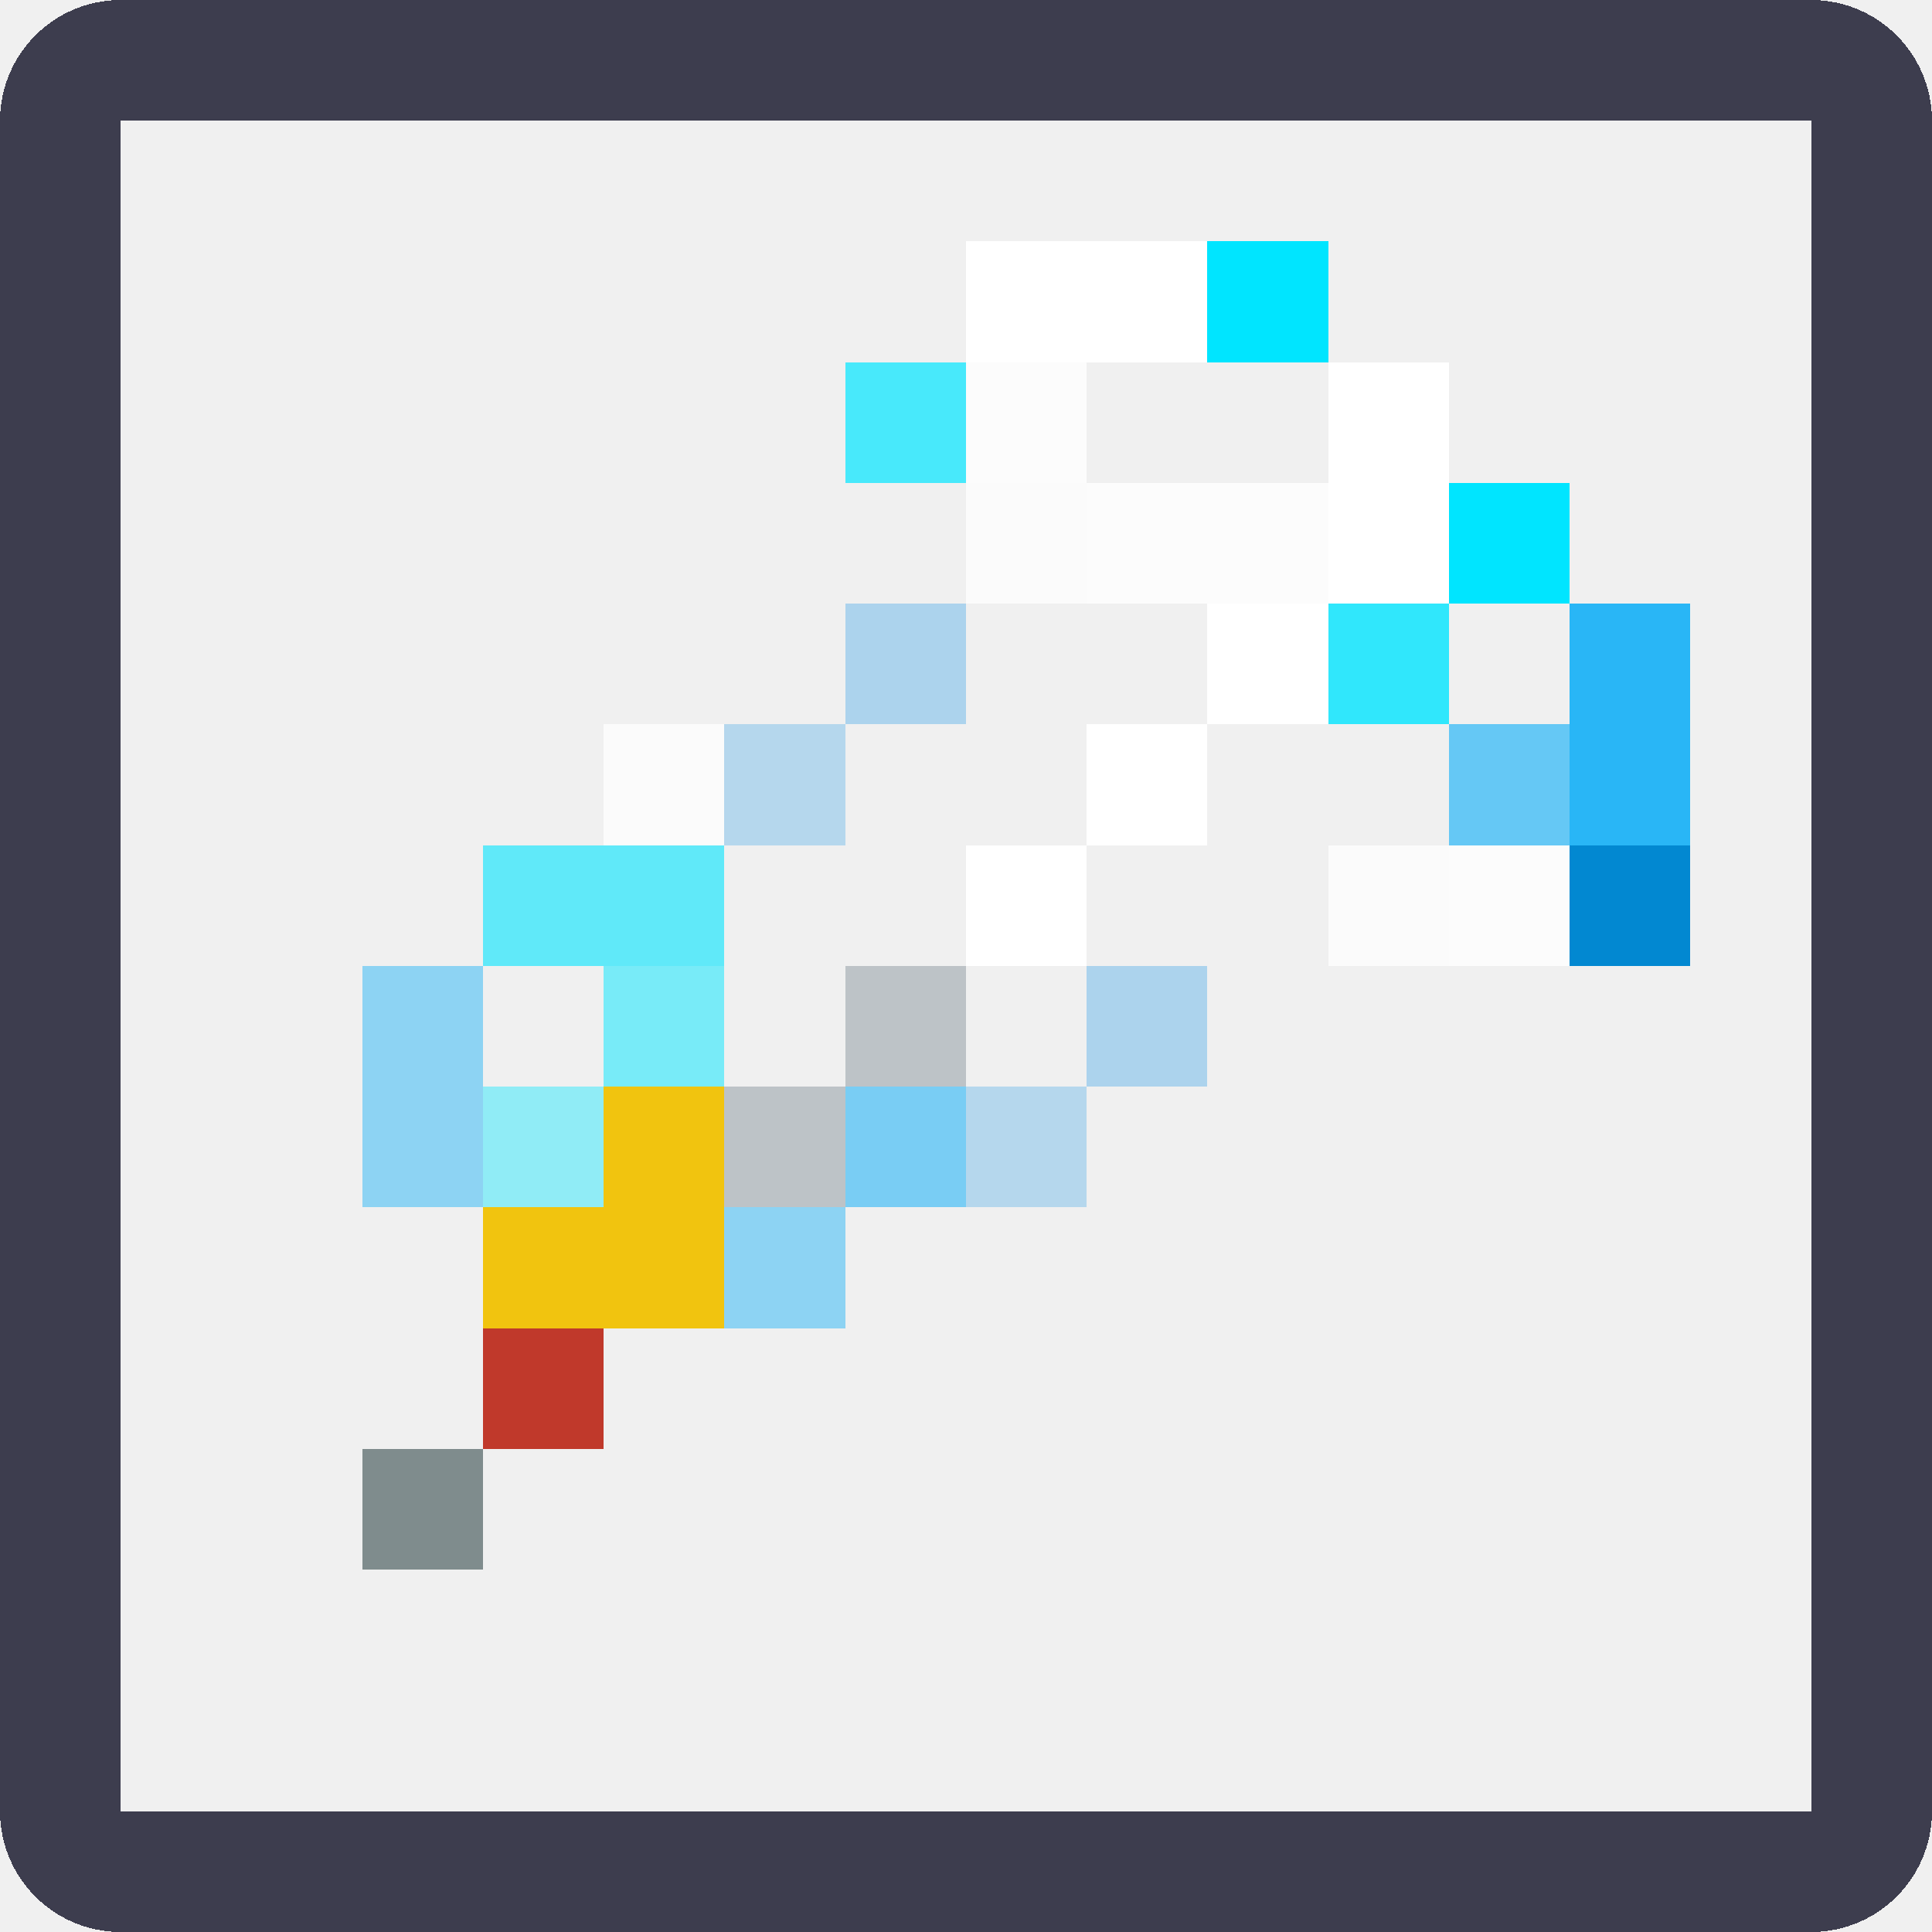
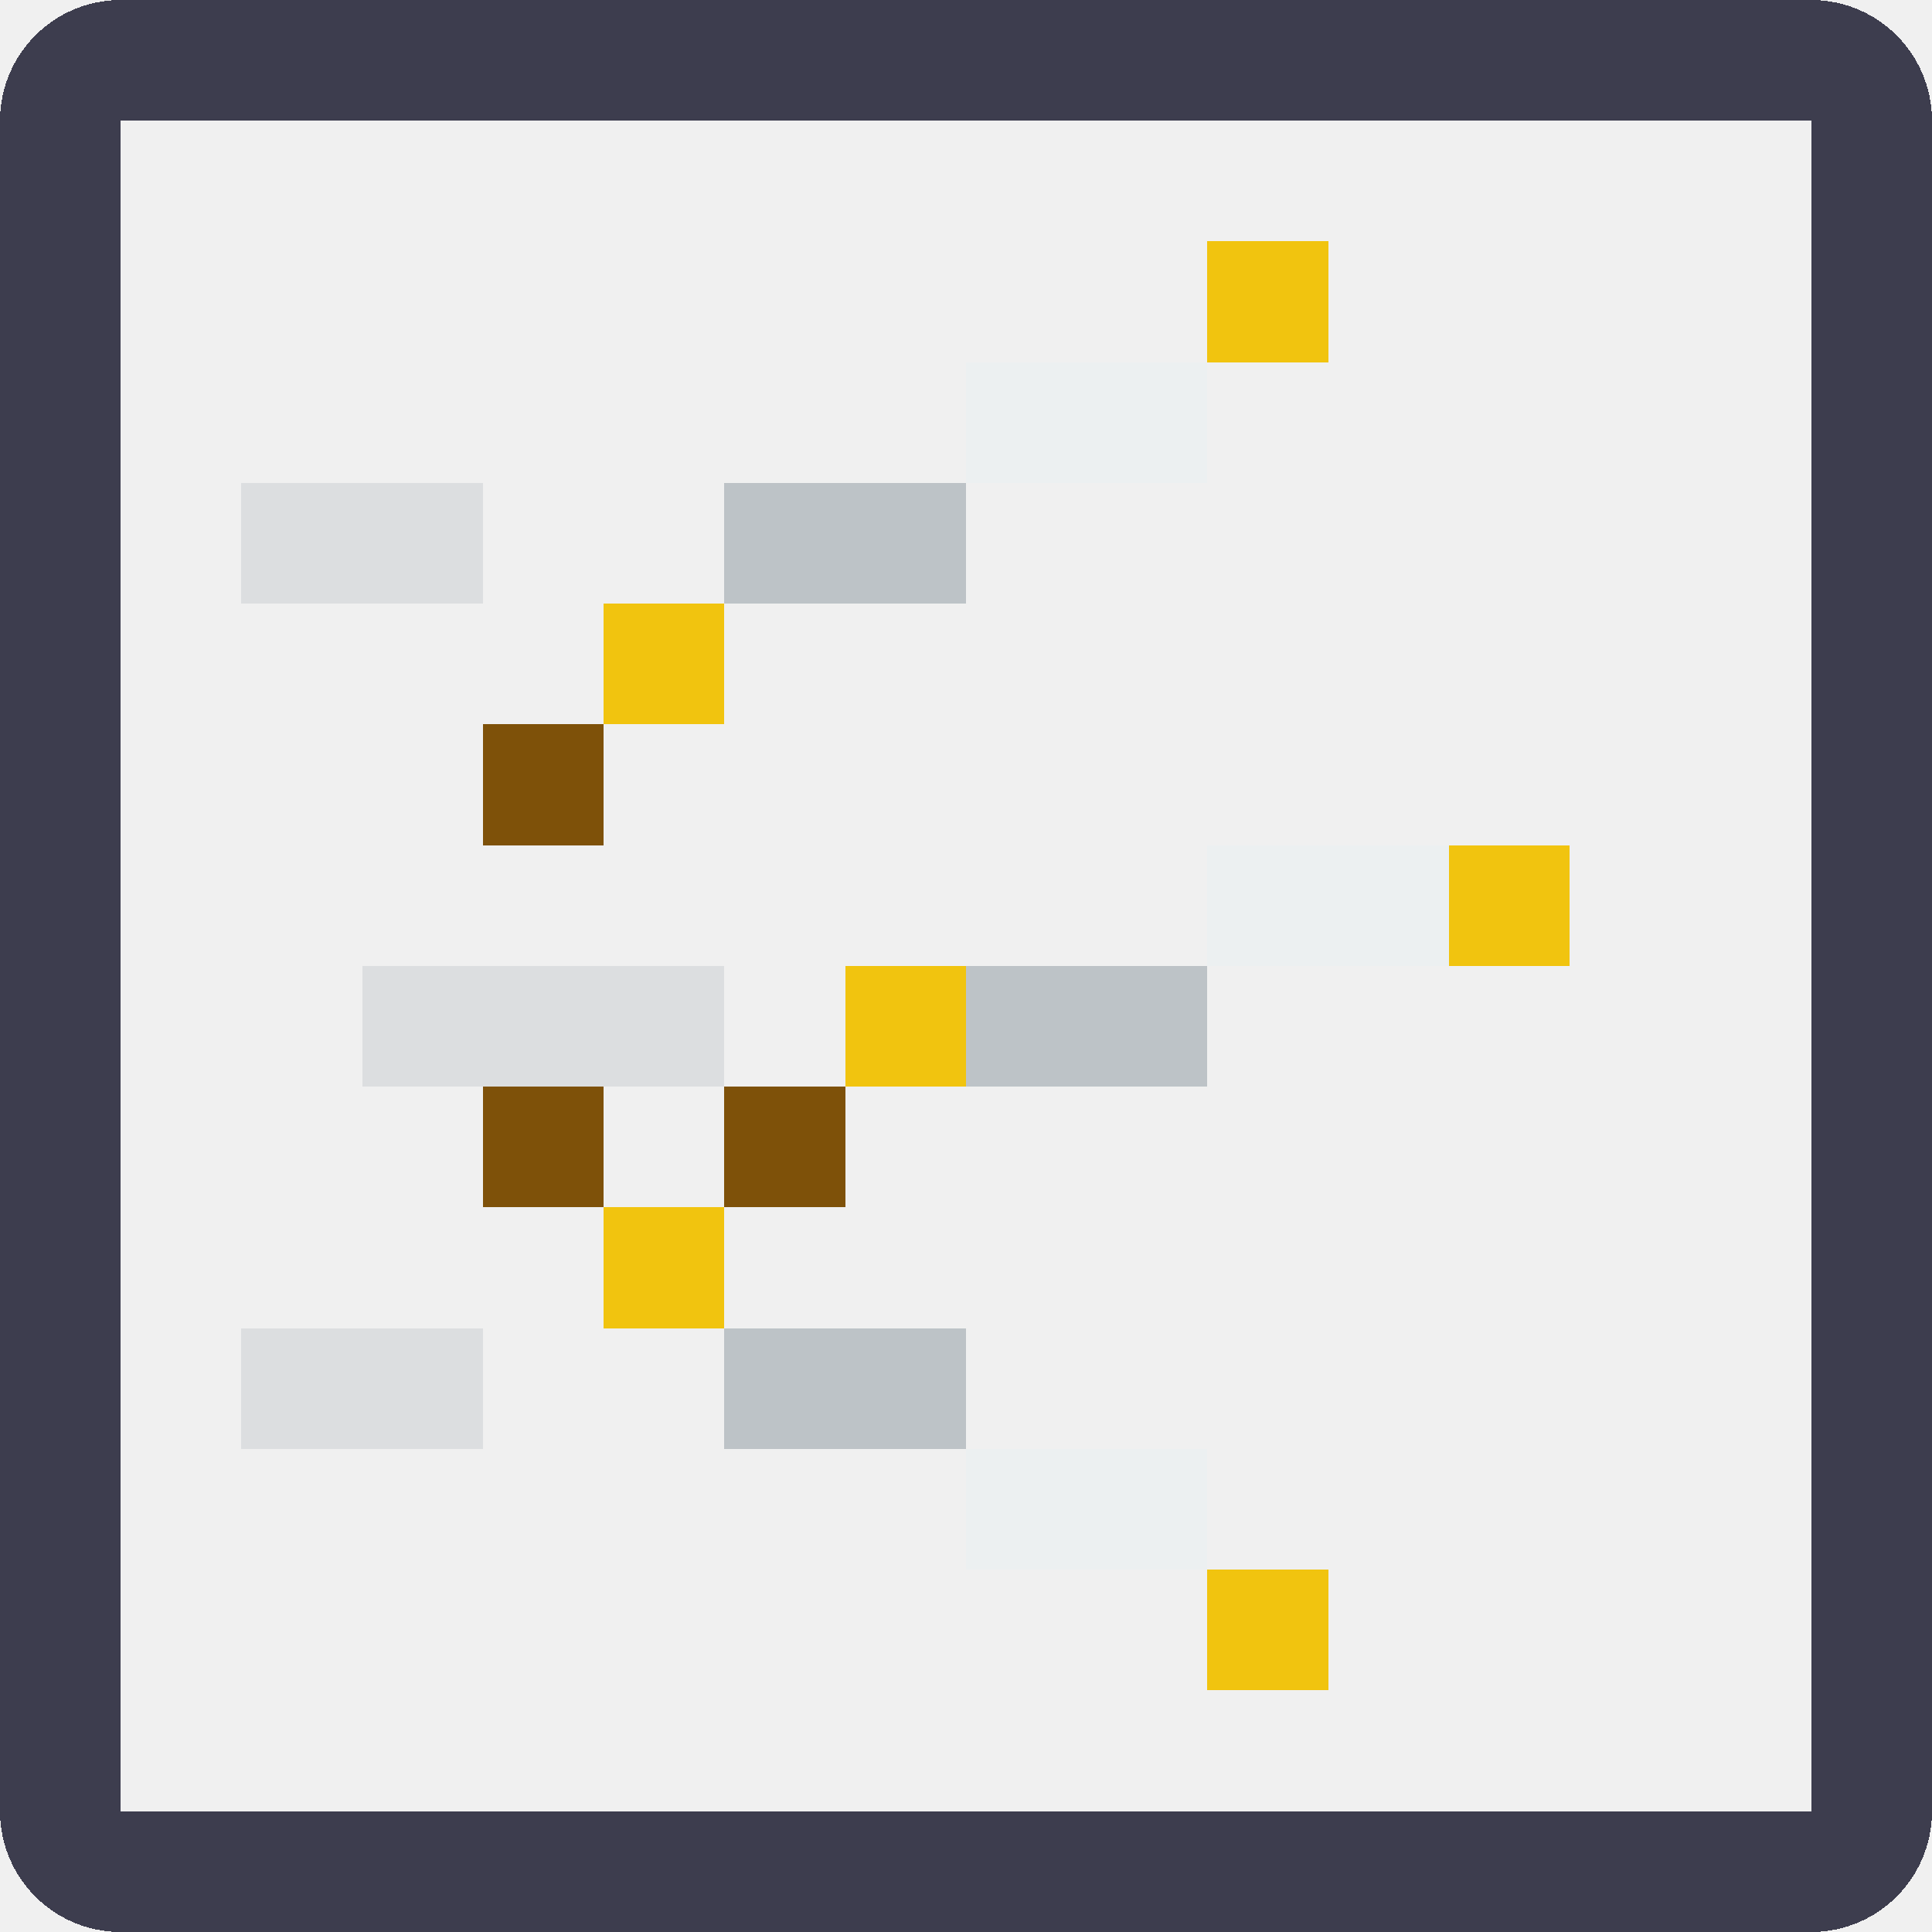
<svg xmlns="http://www.w3.org/2000/svg" viewBox="0 0 16 16" width="100%" height="100%" shape-rendering="crispEdges">
  <rect x="0.5" y="0.5" width="15" height="15" fill="none" stroke="#3d3d4e" stroke-width="1" rx="0.5" ry="0.5" />
-   <rect x="4" y="9" width="1" height="1" fill="#00e5ff" opacity="0.4" />
-   <rect x="5" y="8" width="1" height="1" fill="#00e5ff" opacity="0.5" />
-   <rect x="5" y="7" width="1" height="1" fill="#00e5ff" opacity="0.6" />
-   <rect x="6" y="6" width="1" height="1" fill="#8ec6eb" opacity="0.6" />
-   <rect x="7" y="5" width="1" height="1" fill="#8ec6eb" opacity="0.7" />
-   <rect x="8" y="4" width="1" height="1" fill="#ffffff" opacity="0.7" />
-   <rect x="8" y="3" width="1" height="1" fill="#ffffff" opacity="0.8" />
-   <rect x="5" y="10" width="1" height="1" fill="#29b6f6" opacity="0.4" />
-   <rect x="6" y="10" width="1" height="1" fill="#29b6f6" opacity="0.5" />
-   <rect x="7" y="9" width="1" height="1" fill="#29b6f6" opacity="0.6" />
-   <rect x="8" y="9" width="1" height="1" fill="#8ec6eb" opacity="0.6" />
-   <rect x="9" y="8" width="1" height="1" fill="#8ec6eb" opacity="0.7" />
-   <rect x="11" y="7" width="1" height="1" fill="#ffffff" opacity="0.7" />
-   <rect x="12" y="7" width="1" height="1" fill="#ffffff" opacity="0.8" />
-   <rect x="3" y="12" width="1" height="1" fill="#7f8c8d" />
-   <rect x="4" y="11" width="1" height="1" fill="#c0392b" />
-   <rect x="4" y="10" width="2" height="1" fill="#f1c40f" />
-   <rect x="5" y="9" width="1" height="2" fill="#f1c40f" />
-   <rect x="6" y="9" width="1" height="1" fill="#bdc3c7" />
-   <rect x="7" y="8" width="1" height="1" fill="#bdc3c7" />
-   <rect x="8" y="7" width="1" height="1" fill="#ffffff" />
-   <rect x="9" y="6" width="1" height="1" fill="#ffffff" />
-   <rect x="10" y="5" width="1" height="1" fill="#ffffff" />
-   <rect x="11" y="4" width="1" height="1" fill="#ffffff" />
-   <rect x="8" y="2" width="2" height="1" fill="#ffffff" />
-   <rect x="10" y="2" width="1" height="1" fill="#00e5ff" />
-   <rect x="11" y="3" width="1" height="1" fill="#ffffff" />
-   <rect x="12" y="4" width="1" height="1" fill="#00e5ff" />
-   <rect x="13" y="5" width="1" height="2" fill="#29b6f6" />
-   <rect x="13" y="7" width="1" height="1" fill="#0288d1" />
-   <rect x="7" y="3" width="1" height="1" fill="#00e5ff" opacity="0.7" />
-   <rect x="9" y="4" width="2" height="1" fill="#ffffff" opacity="0.8" />
-   <rect x="11" y="5" width="1" height="1" fill="#00e5ff" opacity="0.8" />
-   <rect x="12" y="6" width="1" height="1" fill="#29b6f6" opacity="0.7" />
-   <rect x="3" y="8" width="1" height="2" fill="#29b6f6" opacity="0.5" />
-   <rect x="4" y="7" width="1" height="1" fill="#00e5ff" opacity="0.6" />
-   <rect x="5" y="6" width="1" height="1" fill="#ffffff" opacity="0.7" />
+   <rect x="8" y="3" width="2" height="1" fill="#ecf0f1" />
+   <rect x="6" y="4" width="2" height="1" fill="#bdc3c7" />
+   <rect x="5" y="5" width="1" height="1" fill="#f1c40f" />
+   <rect x="4" y="6" width="1" height="1" fill="#7e5109" />
+   <rect x="10" y="7" width="2" height="1" fill="#ecf0f1" />
+   <rect x="8" y="8" width="2" height="1" fill="#bdc3c7" />
+   <rect x="7" y="8" width="1" height="1" fill="#f1c40f" />
+   <rect x="6" y="9" width="1" height="1" fill="#7e5109" />
+   <rect x="8" y="12" width="2" height="1" fill="#ecf0f1" />
+   <rect x="6" y="11" width="2" height="1" fill="#bdc3c7" />
+   <rect x="5" y="10" width="1" height="1" fill="#f1c40f" />
+   <rect x="4" y="9" width="1" height="1" fill="#7e5109" />
+   <rect x="2" y="4" width="2" height="1" fill="#bdc3c7" opacity="0.4" />
+   <rect x="3" y="8" width="3" height="1" fill="#bdc3c7" opacity="0.4" />
+   <rect x="2" y="11" width="2" height="1" fill="#bdc3c7" opacity="0.4" />
+   <rect x="10" y="2" width="1" height="1" fill="#f1c40f" />
+   <rect x="12" y="7" width="1" height="1" fill="#f1c40f" />
+   <rect x="10" y="13" width="1" height="1" fill="#f1c40f" />
</svg>
